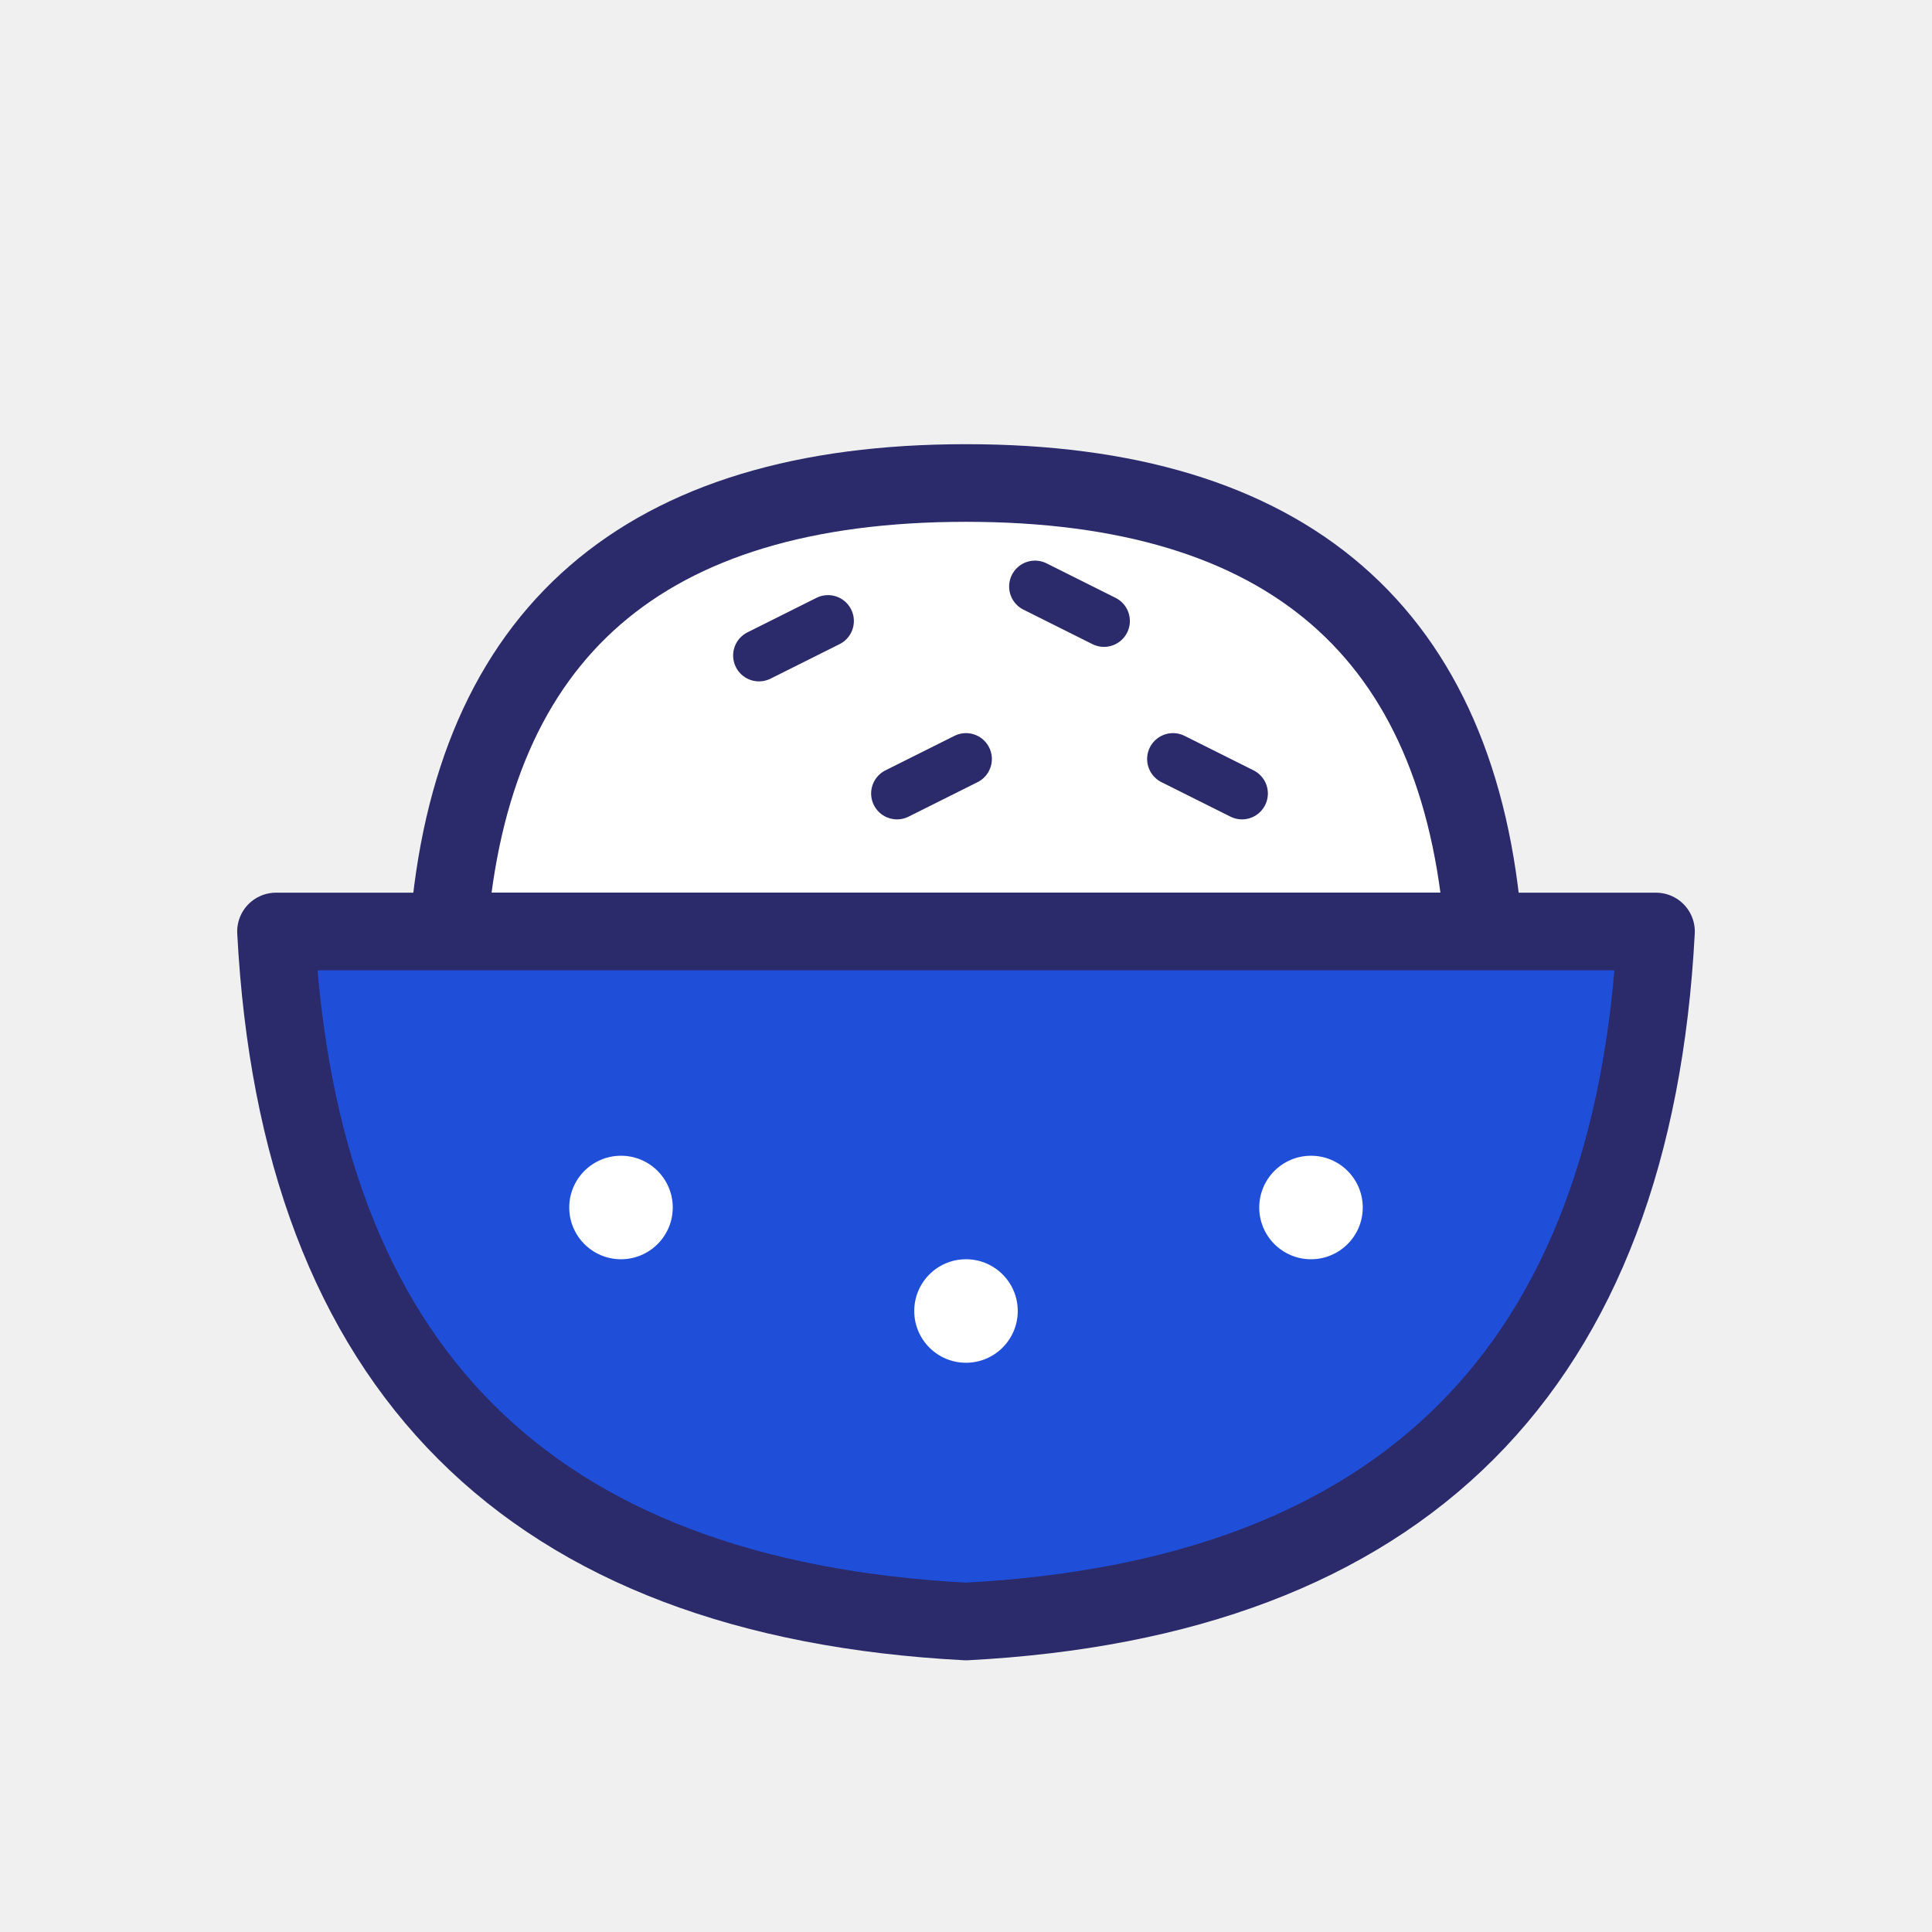
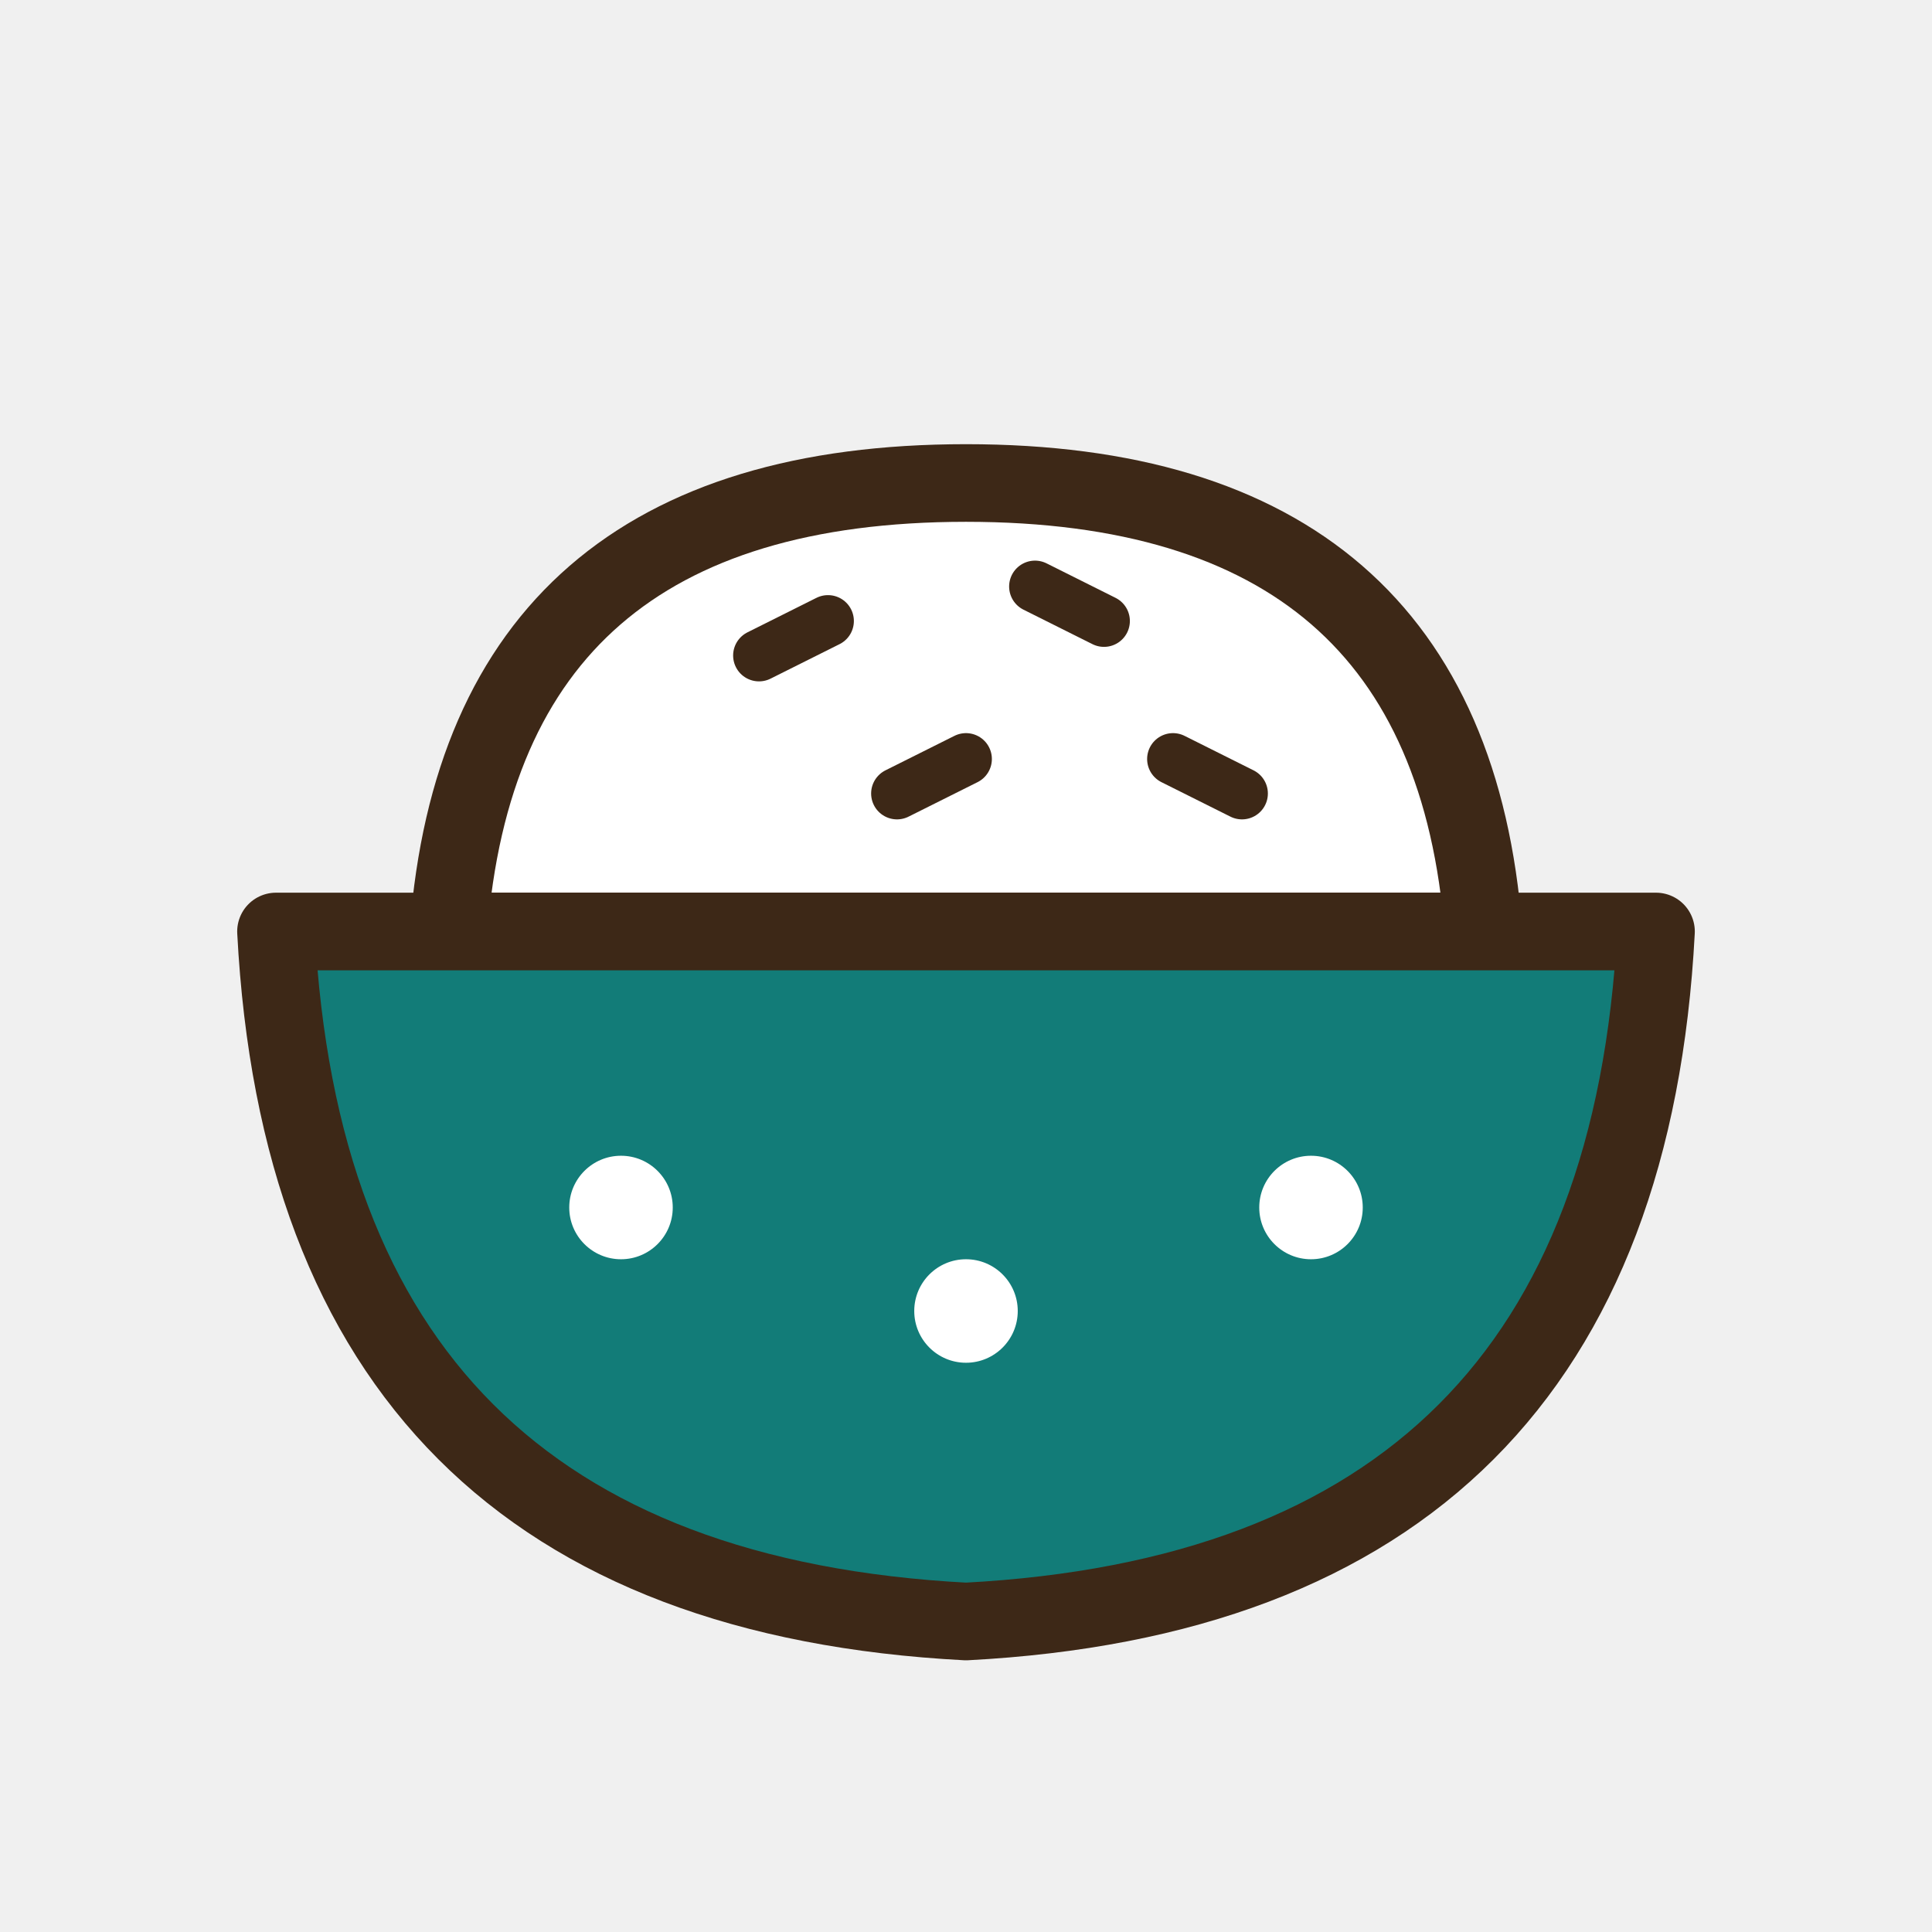
- <svg xmlns="http://www.w3.org/2000/svg" viewBox="-6 -6 112 112" fill="none" stroke="#2B2A6B" stroke-width="4.5" stroke-linecap="round" stroke-linejoin="round">
+ <svg xmlns="http://www.w3.org/2000/svg" viewBox="-6 -6 112 112" fill="none" stroke="#3D2817" stroke-width="4.5" stroke-linecap="round" stroke-linejoin="round">
  <path d="M20 48 Q22 22 50 22 Q78 22 80 48Z" fill="#FFFFFF" />
-   <path d="M38 32 L42 30 M54 28 L58 30 M46 40 L50 38 M62 38 L66 40" stroke-width="3" stroke="#2B2A6B" />
-   <path d="M10 48 H90 Q88 86 50 88 Q12 86 10 48Z" fill="#1F4FD8" />
+   <path d="M38 32 L42 30 M54 28 L58 30 M46 40 L50 38 M62 38 L66 40" stroke-width="3" stroke="#3D2817" />
+   <path d="M10 48 H90 Q88 86 50 88 Q12 86 10 48Z" fill="#127C78" />
  <circle cx="30" cy="64" r="3" fill="#FFFFFF" stroke="none" />
  <circle cx="50" cy="70" r="3" fill="#FFFFFF" stroke="none" />
  <circle cx="70" cy="64" r="3" fill="#FFFFFF" stroke="none" />
</svg>
